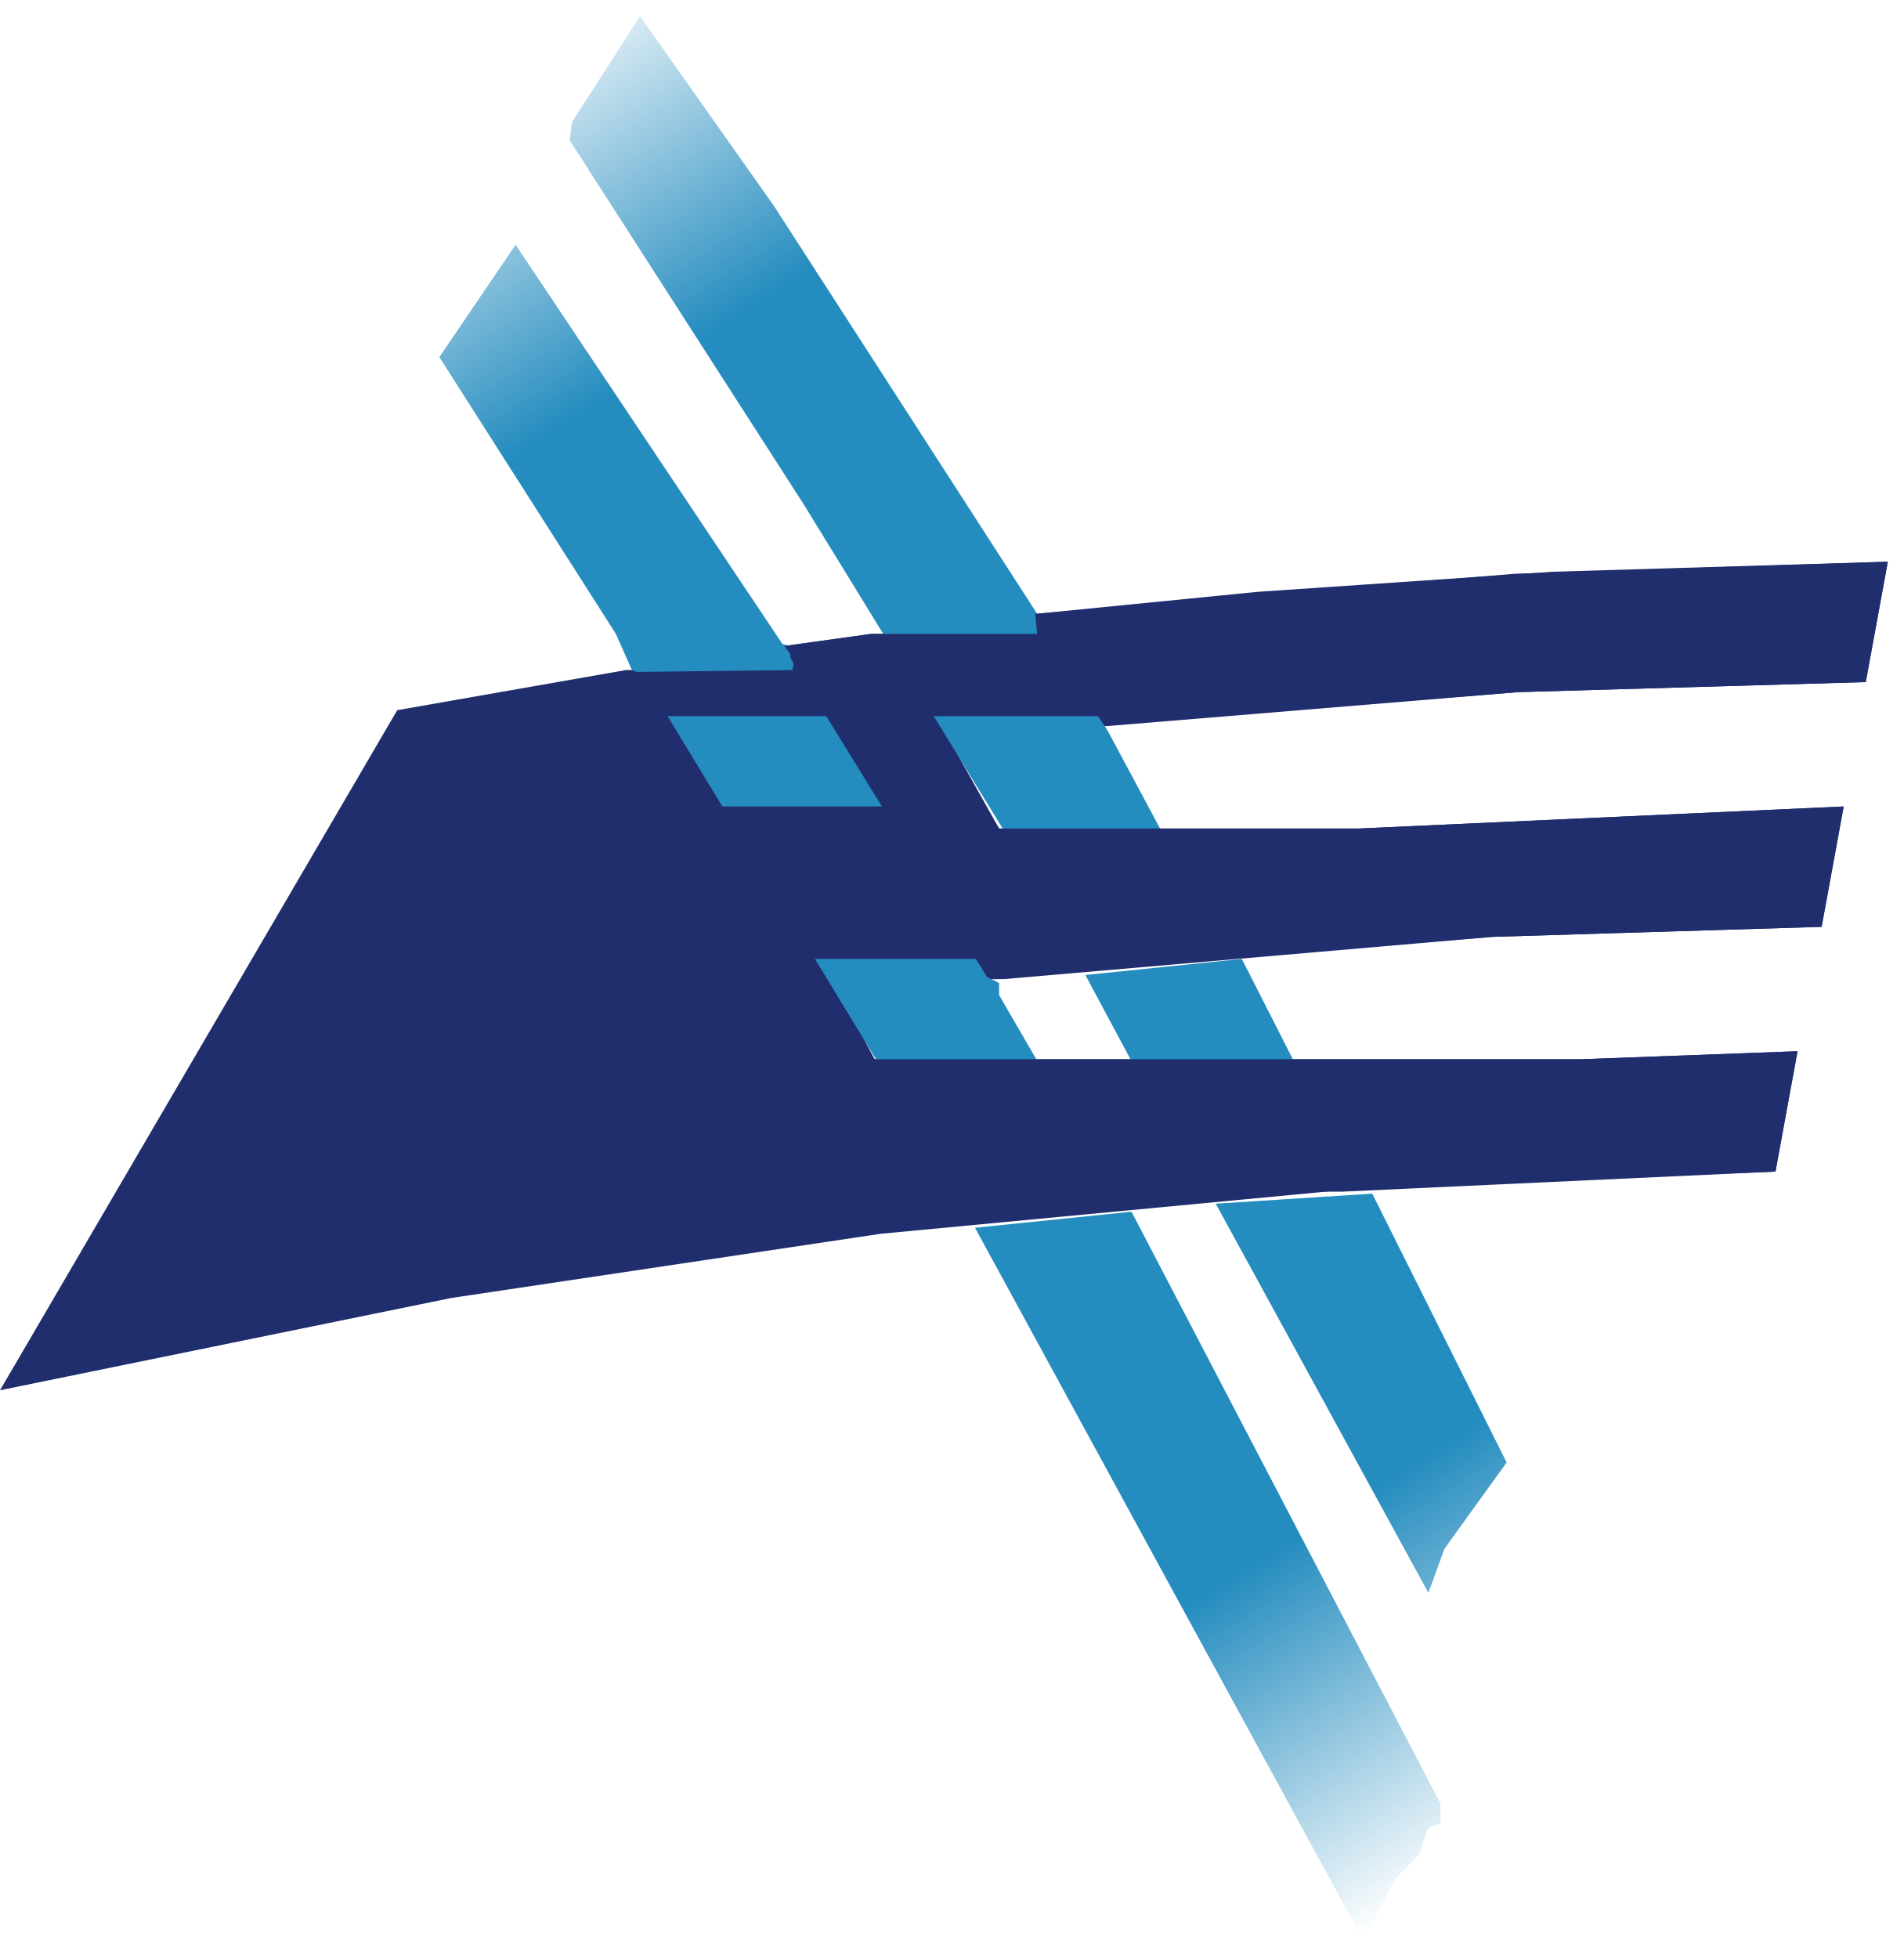
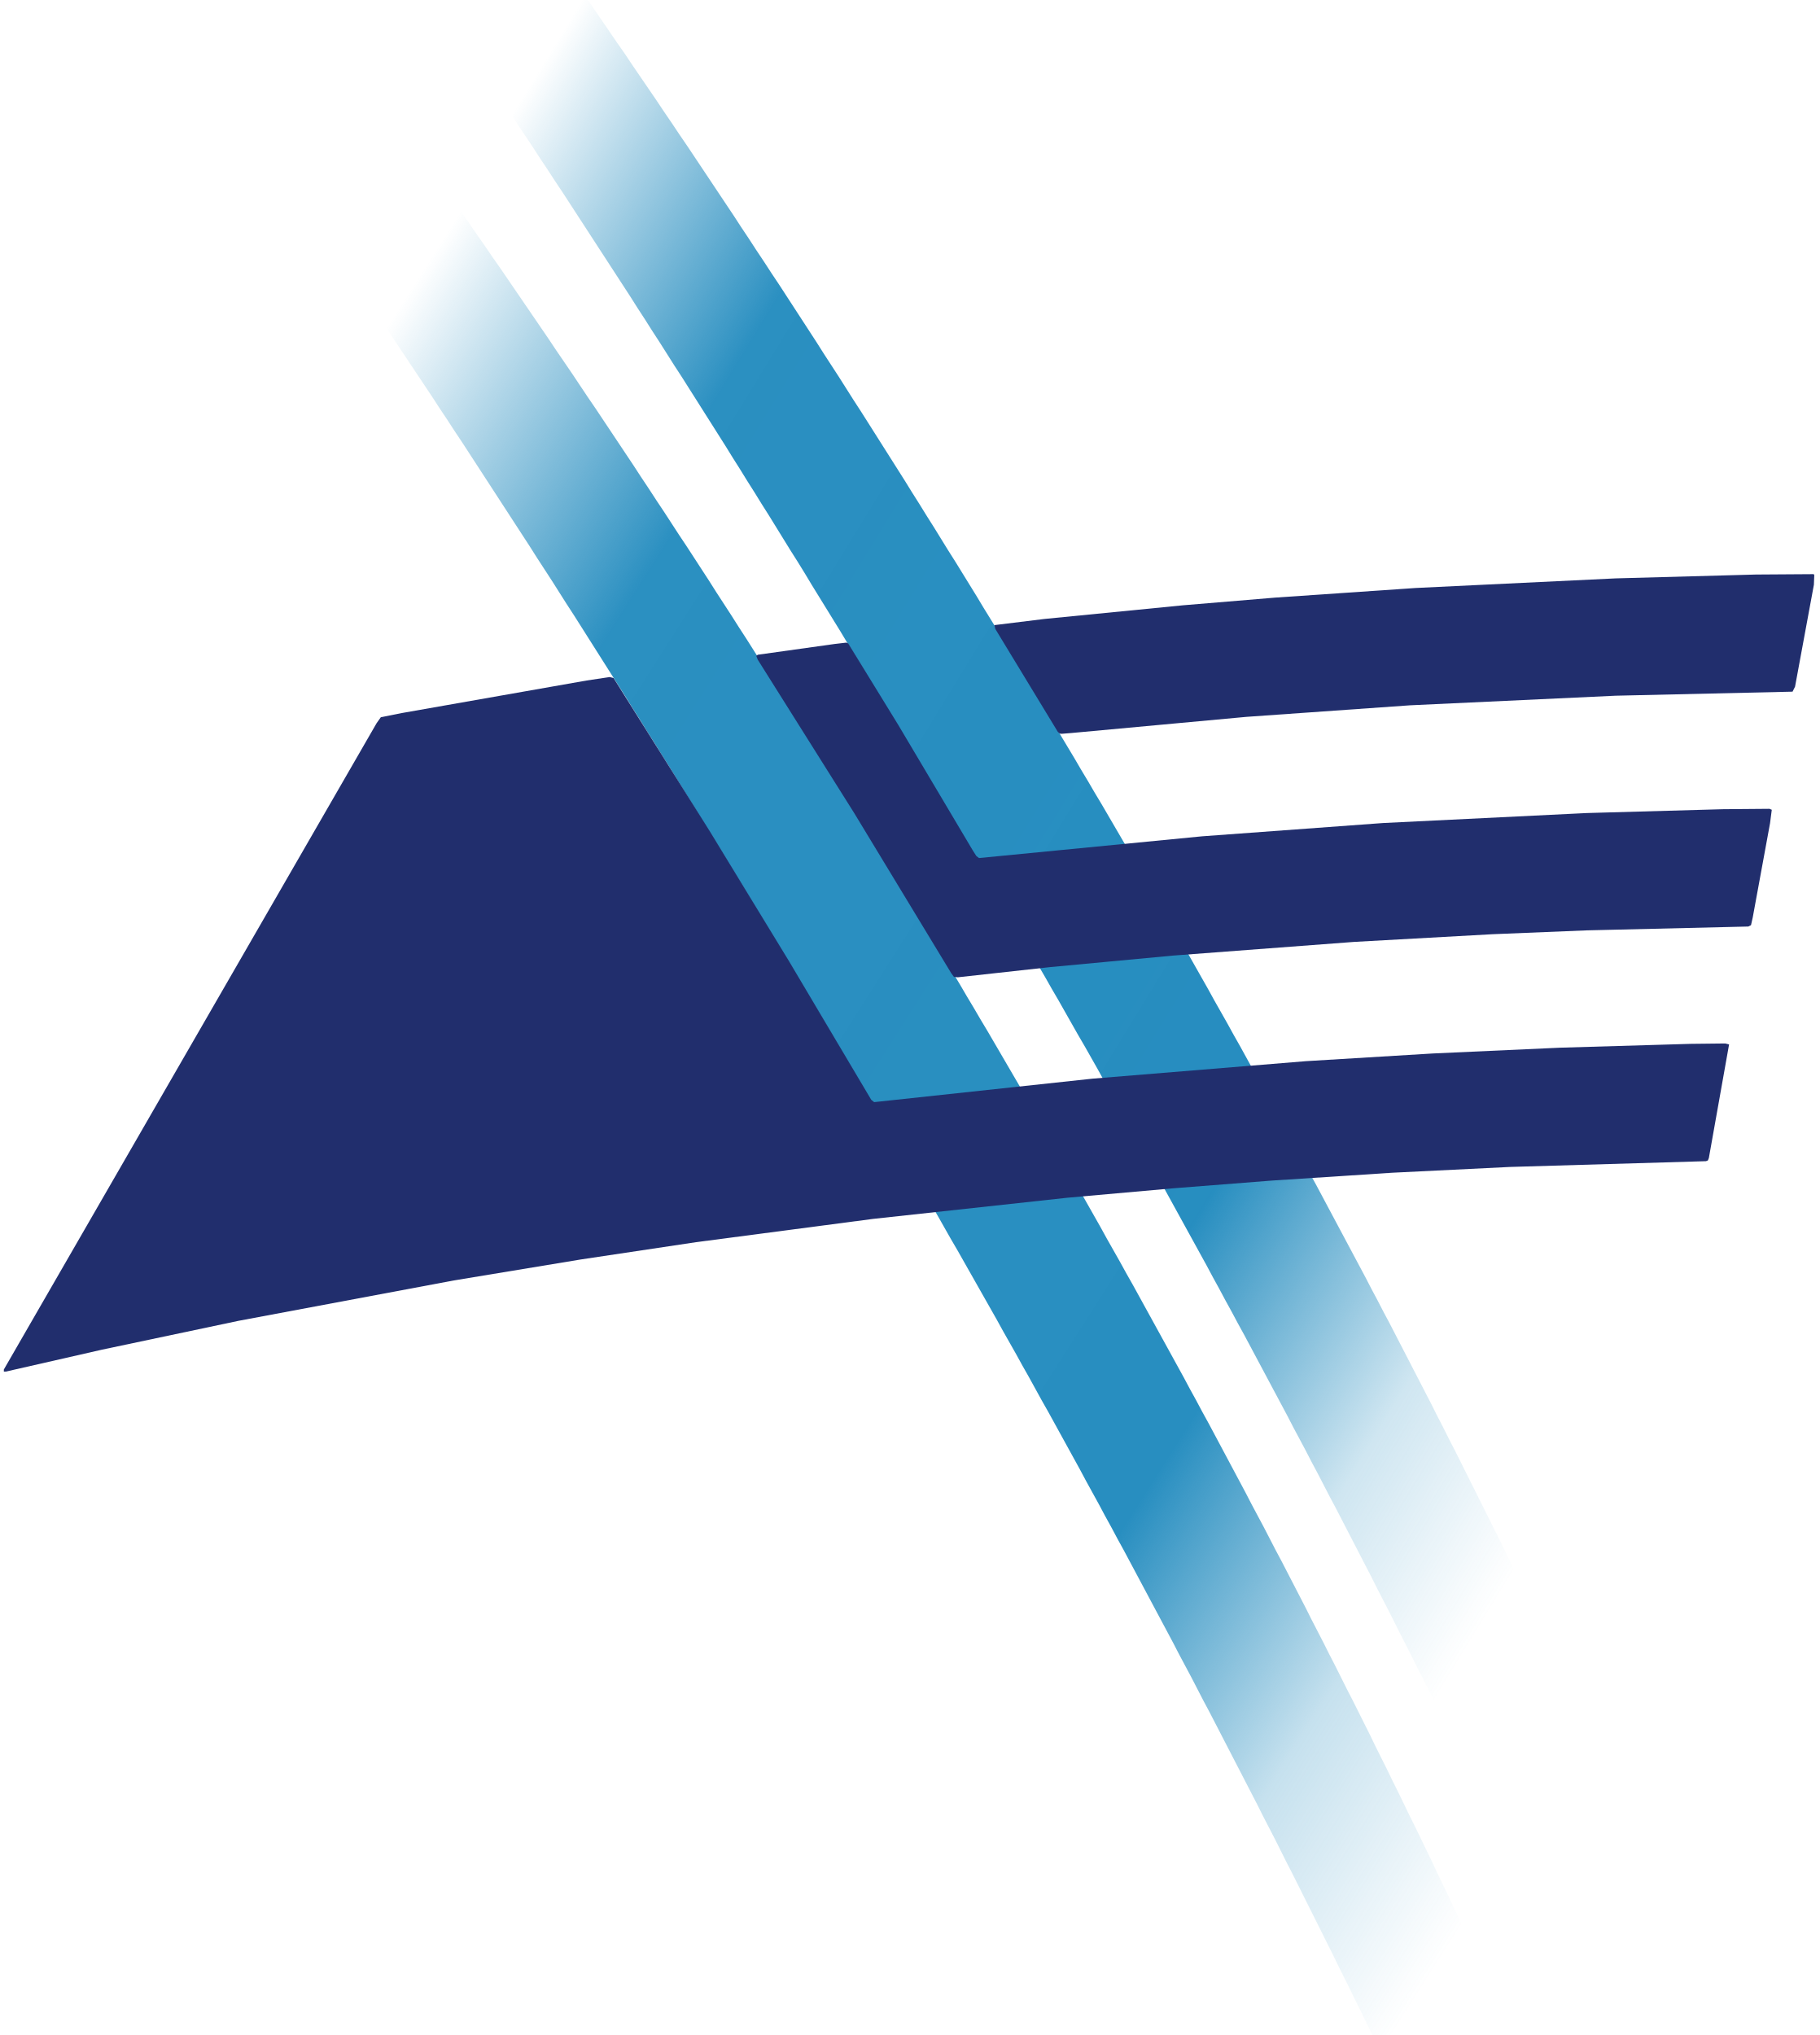
- <svg xmlns="http://www.w3.org/2000/svg" viewBox="0 51 949 976" fill="none" role="img" aria-label="WRS">
+ <svg xmlns="http://www.w3.org/2000/svg" viewBox="-2 32 946 1058" role="img" aria-label="WRS">
  <defs>
-     <linearGradient id="wrsCyanGrad" gradientUnits="userSpaceOnUse" x1="189.8" y1="99.8" x2="740.2" y2="978.2">
-       <stop offset="0%" stop-color="#248CBF" stop-opacity="0" />
-       <stop offset="18%" stop-color="#248CBF" stop-opacity="1" />
-       <stop offset="82%" stop-color="#248CBF" stop-opacity="1" />
-       <stop offset="100%" stop-color="#248CBF" stop-opacity="0" />
+     <linearGradient id="wrsBand0" gradientUnits="userSpaceOnUse" x1="233.3" y1="148.6" x2="1007.5" y2="641.9">
+       <stop offset="0.000" stop-color="#248CBF" stop-opacity="0.00" />
+       <stop offset="0.200" stop-color="#248CBF" stop-opacity="0.97" />
+       <stop offset="0.717" stop-color="#248CBF" stop-opacity="0.98" />
+       <stop offset="0.867" stop-color="#248CBF" stop-opacity="0.26" />
+       <stop offset="1.000" stop-color="#248CBF" stop-opacity="0.00" />
+     </linearGradient>
+     <linearGradient id="wrsBand1" gradientUnits="userSpaceOnUse" x1="232.9" y1="142.7" x2="949.1" y2="581.6">
+       <stop offset="0.000" stop-color="#248CBF" stop-opacity="0.00" />
+       <stop offset="0.200" stop-color="#248CBF" stop-opacity="0.97" />
+       <stop offset="0.717" stop-color="#248CBF" stop-opacity="0.99" />
+       <stop offset="0.883" stop-color="#248CBF" stop-opacity="0.22" />
+       <stop offset="1.000" stop-color="#248CBF" stop-opacity="0.00" />
    </linearGradient>
  </defs>
-   <path fill="#202E6D" d="M941 331L755 337L516 357L517 367L434 367L391 373L395 385L312 385L198 405L0 744L225 698L439 666L682 643L885 635L896 575L788 579L436 579L415 540L501 539L744 518L908 513L919 453L677 464L498 464L470 414L551 413L757 396L930 391Z" />
-   <path fill="url(#wrsCyanGrad)" d="M257 173L219 229L307 367L315 385L320 387L453 606L527 597L498 547L498 541L492 538L394 379L394 373L390 372Z" />
-   <path fill="url(#wrsCyanGrad)" d="M319 59L285 112L284 121L401 303L509 479L582 471L552 415L518 364L517 357L386 154Z" />
-   <path fill="url(#wrsCyanGrad)" d="M486 663L680 1019L695 988L707 976L712 962L718 960L718 950L564 655Z" />
-   <path fill="url(#wrsCyanGrad)" d="M606 651L712 845L720 823L751 780L684 646Z" />
-   <path fill="url(#wrsCyanGrad)" d="M619 529L541 537L571 593L648 586Z" />
-   <path fill="#202E6D" d="M353 453L399 529L604 529L744 518L908 513L919 453L677 464L498 464L491 453Z" />
-   <path fill="#202E6D" d="M271 645L669 645L885 635L896 575L788 579L436 579L427 575L444 603L443 607L363 607L350 636Z" />
-   <path fill="#202E6D" d="M941 331L774 336L627 346L516 357L517 367L434 367L391 373L396 380L395 385L311 386L325 408L603 408L757 396L930 391Z" />
+   <path fill="url(#wrsBand0)" d="M158.1 142 162.2 148 166.2 154 170.3 160 174.4 166 178.4 172 182.4 178 186.5 184 190.5 190 194.5 196 198.5 202 202.5 208 206.5 214 210.5 220 214.5 226 218.5 232 222.5 238 226.4 244 230.4 250 234.3 256 238.3 262 242.2 268 246.1 274 250 280 253.9 286 257.8 292 261.7 298 265.6 304 269.5 310 273.4 316 277.2 322 281.1 328 285 334 288.8 340 292.6 346 296.5 352 300.3 358 304.1 364 307.9 370 311.7 376 315.5 382 319.3 388 323.1 394 326.8 400 330.6 406 334.3 412 338.1 418 341.8 424 345.6 430 349.3 436 353 442 356.7 448 360.4 454 364.1 460 367.8 466 371.5 472 375.2 478 378.8 484 382.5 490 386.2 496 389.8 502 393.4 508 397.1 514 400.7 520 404.3 526 407.9 532 411.5 538 415.1 544 418.7 550 422.3 556 425.9 562 429.4 568 433 574 436.5 580 440.1 586 443.6 592 447.1 598 450.7 604 454.2 610 457.7 616 461.2 622 464.7 628 468.2 634 471.6 640 475.1 646 478.6 652 482 658 485.5 664 488.9 670 492.3 676 495.8 682 499.2 688 502.6 694 506 700 509.4 706 512.8 712 516.2 718 519.5 724 522.9 730 526.3 736 529.6 742 533 748 536.3 754 539.6 760 543 766 546.3 772 549.6 778 552.9 784 556.2 790 559.5 796 562.7 802 566 808 569.3 814 572.5 820 575.8 826 579 832 582.3 838 585.5 844 588.7 850 591.9 856 595.1 862 598.3 868 601.5 874 604.7 880 607.9 886 611 892 614.2 898 617.4 904 620.5 910 623.6 916 626.8 922 629.9 928 633 934 636.1 940 639.2 946 642.3 952 645.4 958 648.5 964 651.6 970 654.6 976 657.7 982 660.8 988 663.8 994 666.8 1000 669.9 1006 672.9 1012 675.9 1018 678.9 1024 681.9 1030 684.9 1036 687.9 1042 690.9 1048 693.8 1054 696.8 1060 699.8 1066 702.7 1072 705.7 1078 708.6 1084 711.5 1090 714.4 1096 715.9 1099 789 1099 787.6 1096 784.9 1090 782.1 1084 779.3 1078 776.6 1072 773.8 1066 771 1060 768.2 1054 765.4 1048 762.6 1042 759.7 1036 756.9 1030 754 1024 751.2 1018 748.3 1012 745.4 1006 742.6 1000 739.7 994 736.8 988 733.9 982 730.9 976 728 970 725.1 964 722.1 958 719.2 952 716.2 946 713.2 940 710.3 934 707.3 928 704.3 922 701.3 916 698.2 910 695.2 904 692.2 898 689.1 892 686.1 886 683 880 679.9 874 676.9 868 673.8 862 670.7 856 667.6 850 664.5 844 661.3 838 658.2 832 655.1 826 651.9 820 648.7 814 645.6 808 642.4 802 639.2 796 636 790 632.8 784 629.6 778 626.4 772 623.1 766 619.9 760 616.6 754 613.4 748 610.1 742 606.8 736 603.5 730 600.2 724 596.9 718 593.6 712 590.3 706 587 700 583.6 694 580.3 688 576.9 682 573.5 676 570.2 670 566.8 664 563.4 658 560 652 556.6 646 553.1 640 549.7 634 546.3 628 542.8 622 539.4 616 535.9 610 532.4 604 528.9 598 525.4 592 521.9 586 518.4 580 514.9 574 511.4 568 507.8 562 504.3 556 500.7 550 497.2 544 493.6 538 490 532 486.4 526 482.8 520 479.2 514 475.6 508 471.9 502 468.3 496 464.7 490 461 484 457.3 478 453.7 472 450 466 446.3 460 442.6 454 438.9 448 435.1 442 431.4 436 427.7 430 423.9 424 420.2 418 416.4 412 412.6 406 408.9 400 405.1 394 401.3 388 397.5 382 393.6 376 389.8 370 386 364 382.1 358 378.3 352 374.4 346 370.5 340 366.7 334 362.8 328 358.9 322 355 316 351 310 347.1 304 343.2 298 339.2 292 335.3 286 331.3 280 327.4 274 323.4 268 319.4 262 315.4 256 311.4 250 307.4 244 303.3 238 299.3 232 295.3 226 291.2 220 287.1 214 283.1 208 279 202 274.9 196 270.8 190 266.7 184 262.6 178 258.5 172 254.3 166 250.2 160 246 154 241.9 148 237.7 142Z" />
+   <path fill="url(#wrsBand1)" d="M222.6 30 226.6 36 230.7 42 234.7 48 238.7 54 242.8 60 246.8 66 250.8 72 254.8 78 258.8 84 262.8 90 266.7 96 270.7 102 274.7 108 278.6 114 282.6 120 286.5 126 290.5 132 294.4 138 298.3 144 302.2 150 306.1 156 310 162 313.9 168 317.8 174 321.7 180 325.6 186 329.4 192 333.3 198 337.1 204 341 210 344.8 216 348.6 222 352.5 228 356.3 234 360.1 240 363.9 246 367.7 252 371.5 258 375.3 264 379 270 382.8 276 386.5 282 390.3 288 394 294 397.8 300 401.5 306 405.2 312 408.9 318 412.7 324 416.4 330 420 336 423.7 342 427.4 348 431.1 354 434.8 360 438.4 366 442.1 372 445.7 378 449.3 384 453 390 456.6 396 460.2 402 463.8 408 467.4 414 471 420 474.6 426 478.2 432 481.8 438 485.3 444 488.9 450 492.4 456 496 462 499.5 468 503 474 506.6 480 510.1 486 513.6 492 517.1 498 520.6 504 524.1 510 527.5 516 531 522 534.5 528 537.9 534 541.4 540 544.8 546 548.3 552 551.7 558 555.1 564 558.5 570 562 576 565.4 582 568.8 588 572.1 594 575.5 600 578.9 606 582.3 612 585.6 618 589 624 592.3 630 595.6 636 599 642 602.3 648 605.6 654 608.9 660 612.2 666 615.5 672 618.8 678 622.1 684 625.4 690 628.6 696 631.9 702 635.1 708 638.4 714 641.6 720 644.9 726 648.1 732 651.3 738 654.5 744 657.7 750 660.9 756 664.1 762 667.3 768 670.4 774 673.6 780 676.8 786 679.9 792 683.1 798 686.2 804 689.3 810 692.5 816 695.6 822 698.7 828 701.8 834 704.9 840 708 846 711.1 852 714.1 858 717.2 864 720.3 870 723.3 876 726.3 882 729.4 888 732.4 894 735.4 900 738.5 906 741.5 912 744 917 818.5 917 816.1 912 813.3 906 810.4 900 807.6 894 804.7 888 801.8 882 798.9 876 796 870 793.1 864 790.1 858 787.2 852 784.3 846 781.3 840 778.4 834 775.4 828 772.4 822 769.4 816 766.4 810 763.4 804 760.4 798 757.4 792 754.4 786 751.3 780 748.3 774 745.2 768 742.2 762 739.1 756 736 750 732.9 744 729.8 738 726.7 732 723.6 726 720.5 720 717.3 714 714.2 708 711 702 707.9 696 704.7 690 701.5 684 698.3 678 695.1 672 691.9 666 688.7 660 685.5 654 682.3 648 679 642 675.8 636 672.5 630 669.2 624 666 618 662.7 612 659.4 606 656.1 600 652.8 594 649.4 588 646.1 582 642.8 576 639.4 570 636.1 564 632.7 558 629.3 552 626 546 622.6 540 619.2 534 615.8 528 612.3 522 608.9 516 605.5 510 602 504 598.6 498 595.1 492 591.7 486 588.2 480 584.7 474 581.2 468 577.7 462 574.2 456 570.7 450 567.1 444 563.6 438 560 432 556.5 426 552.9 420 549.3 414 545.8 408 542.2 402 538.6 396 535 390 531.3 384 527.7 378 524.1 372 520.4 366 516.8 360 513.1 354 509.4 348 505.8 342 502.1 336 498.4 330 494.7 324 490.9 318 487.2 312 483.5 306 479.7 300 476 294 472.2 288 468.5 282 464.7 276 460.9 270 457.1 264 453.3 258 449.5 252 445.7 246 441.8 240 438 234 434.2 228 430.3 222 426.4 216 422.6 210 418.7 204 414.8 198 410.9 192 407 186 403.1 180 399.1 174 395.2 168 391.2 162 387.3 156 383.3 150 379.4 144 375.4 138 371.4 132 367.4 126 363.4 120 359.4 114 355.4 108 351.3 102 347.3 96 343.2 90 339.2 84 335.1 78 331 72 326.9 66 322.9 60 318.7 54 314.6 48 310.5 42 306.4 36 302.3 30Z" />
+   <path fill="#212E6D" fill-rule="evenodd" d="M555 413.1 550 413.5 549 413.4 548 412.5 515.5 359 515 357 541 353.8 613 346.7 661 342.7 734 337.7 838 332.7 911 330.7 941 330.5 941.3 331 941.1 336 931.3 389 930 391.6 838 393.7 731 398.7 646 404.7 555 413.1ZM496 540.1 494 539.9 492.6 538 442.3 455 392 375 391.2 373 392 372.4 432 366.8 438 366.1 439 366.5 465.1 409 503.7 474 505.6 477 507 478.1 623 466.8 717 459.9 823 454.7 894 452.7 918 452.5 919.2 453 918.3 460 909.3 509 908.4 513 907 513.7 823 515.7 774 517.7 702 521.7 608 528.8 544 534.8 496 540.1ZM1 745.1 0 745.1 0 744 193.8 408 196 404.9 207 402.7 303 385.8 315 384 317 384.5 367 464.1 408.4 532 451 603.8 452.5 605 566 592.8 677 583.7 743 579.7 809 576.7 877 574.7 895 574.5 897 575 886.5 634 886 635.3 885 635.7 783 638.7 722 641.7 659 645.8 608 649.8 553 654.7 452 665.7 360 677.8 300 686.8 234 697.7 122 718.7 51 733.7 1 745.1Z" />
</svg>
